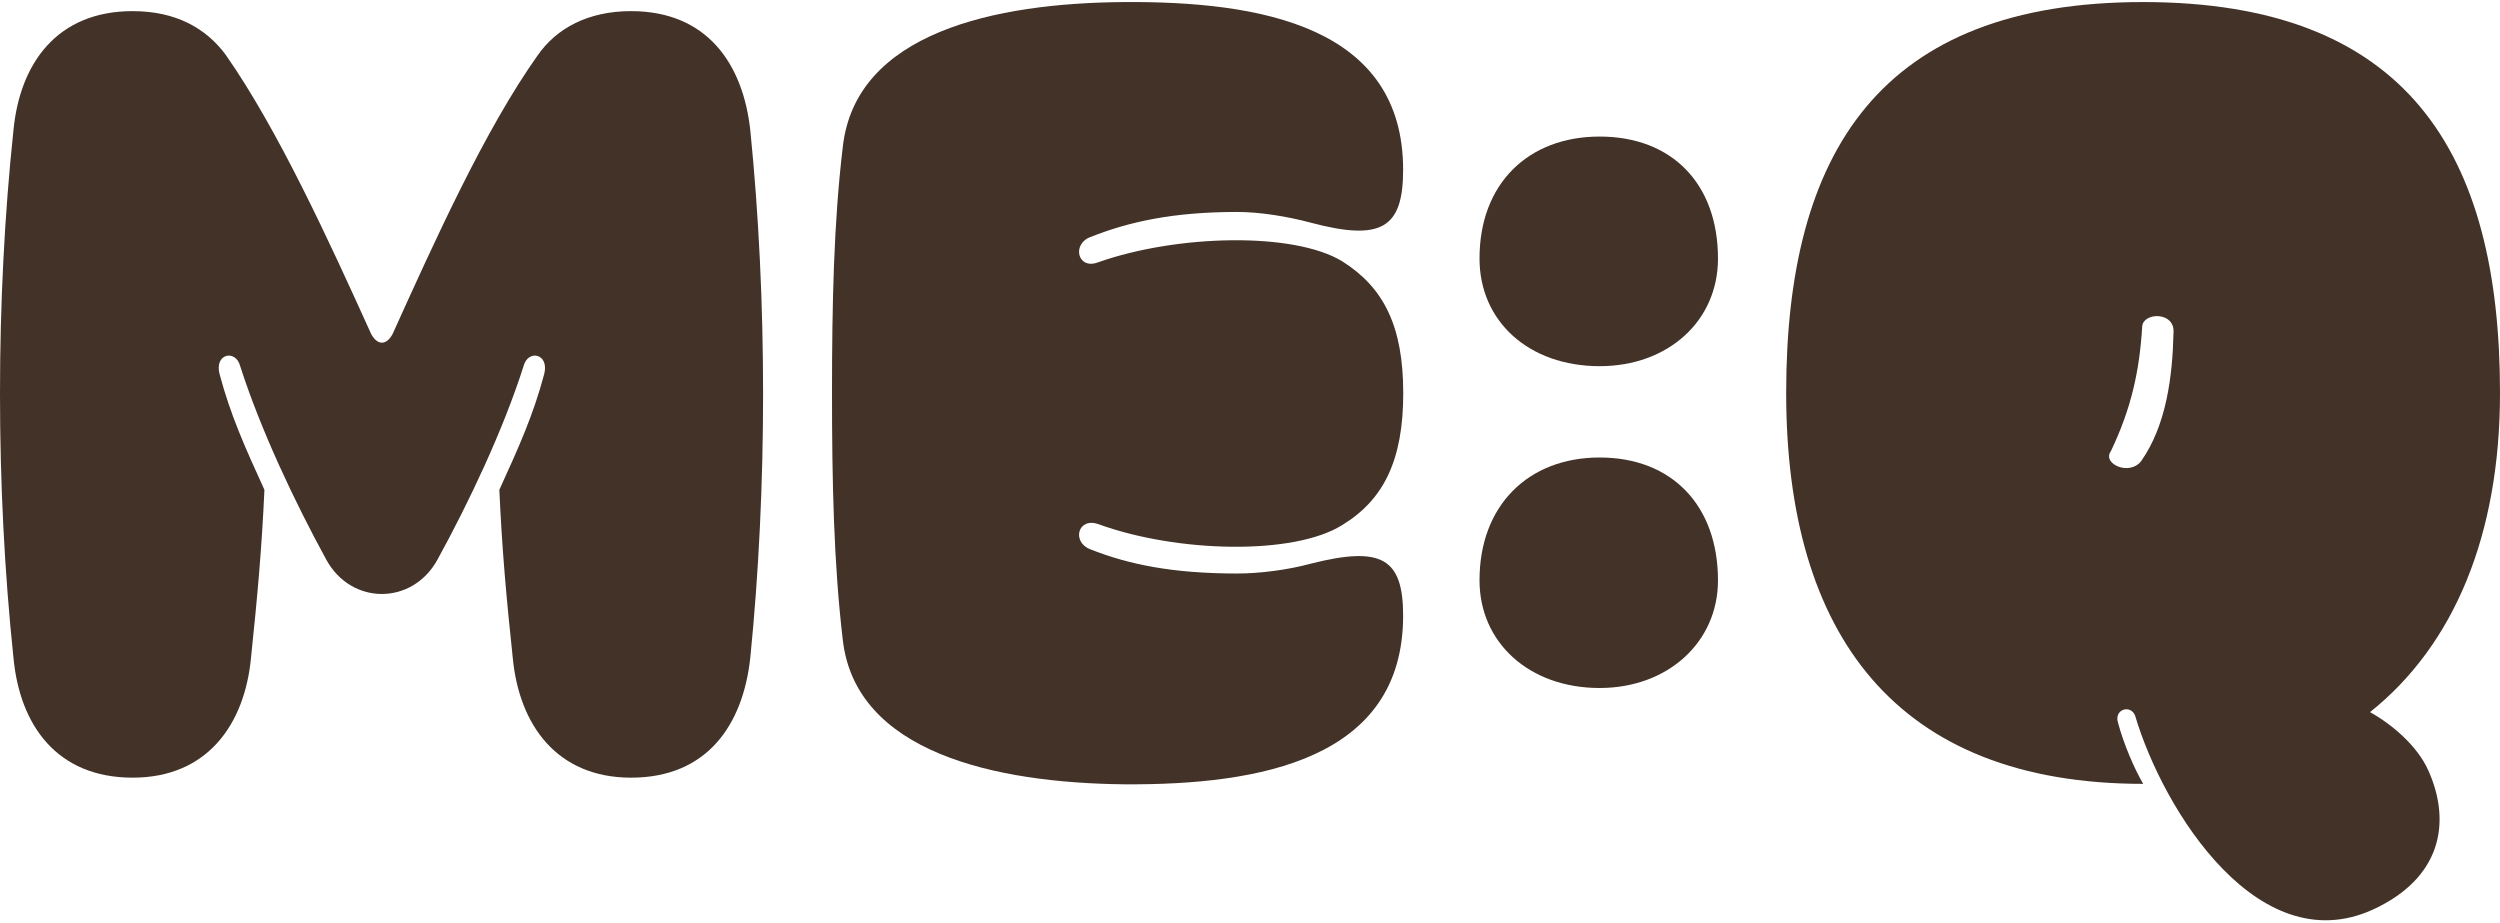
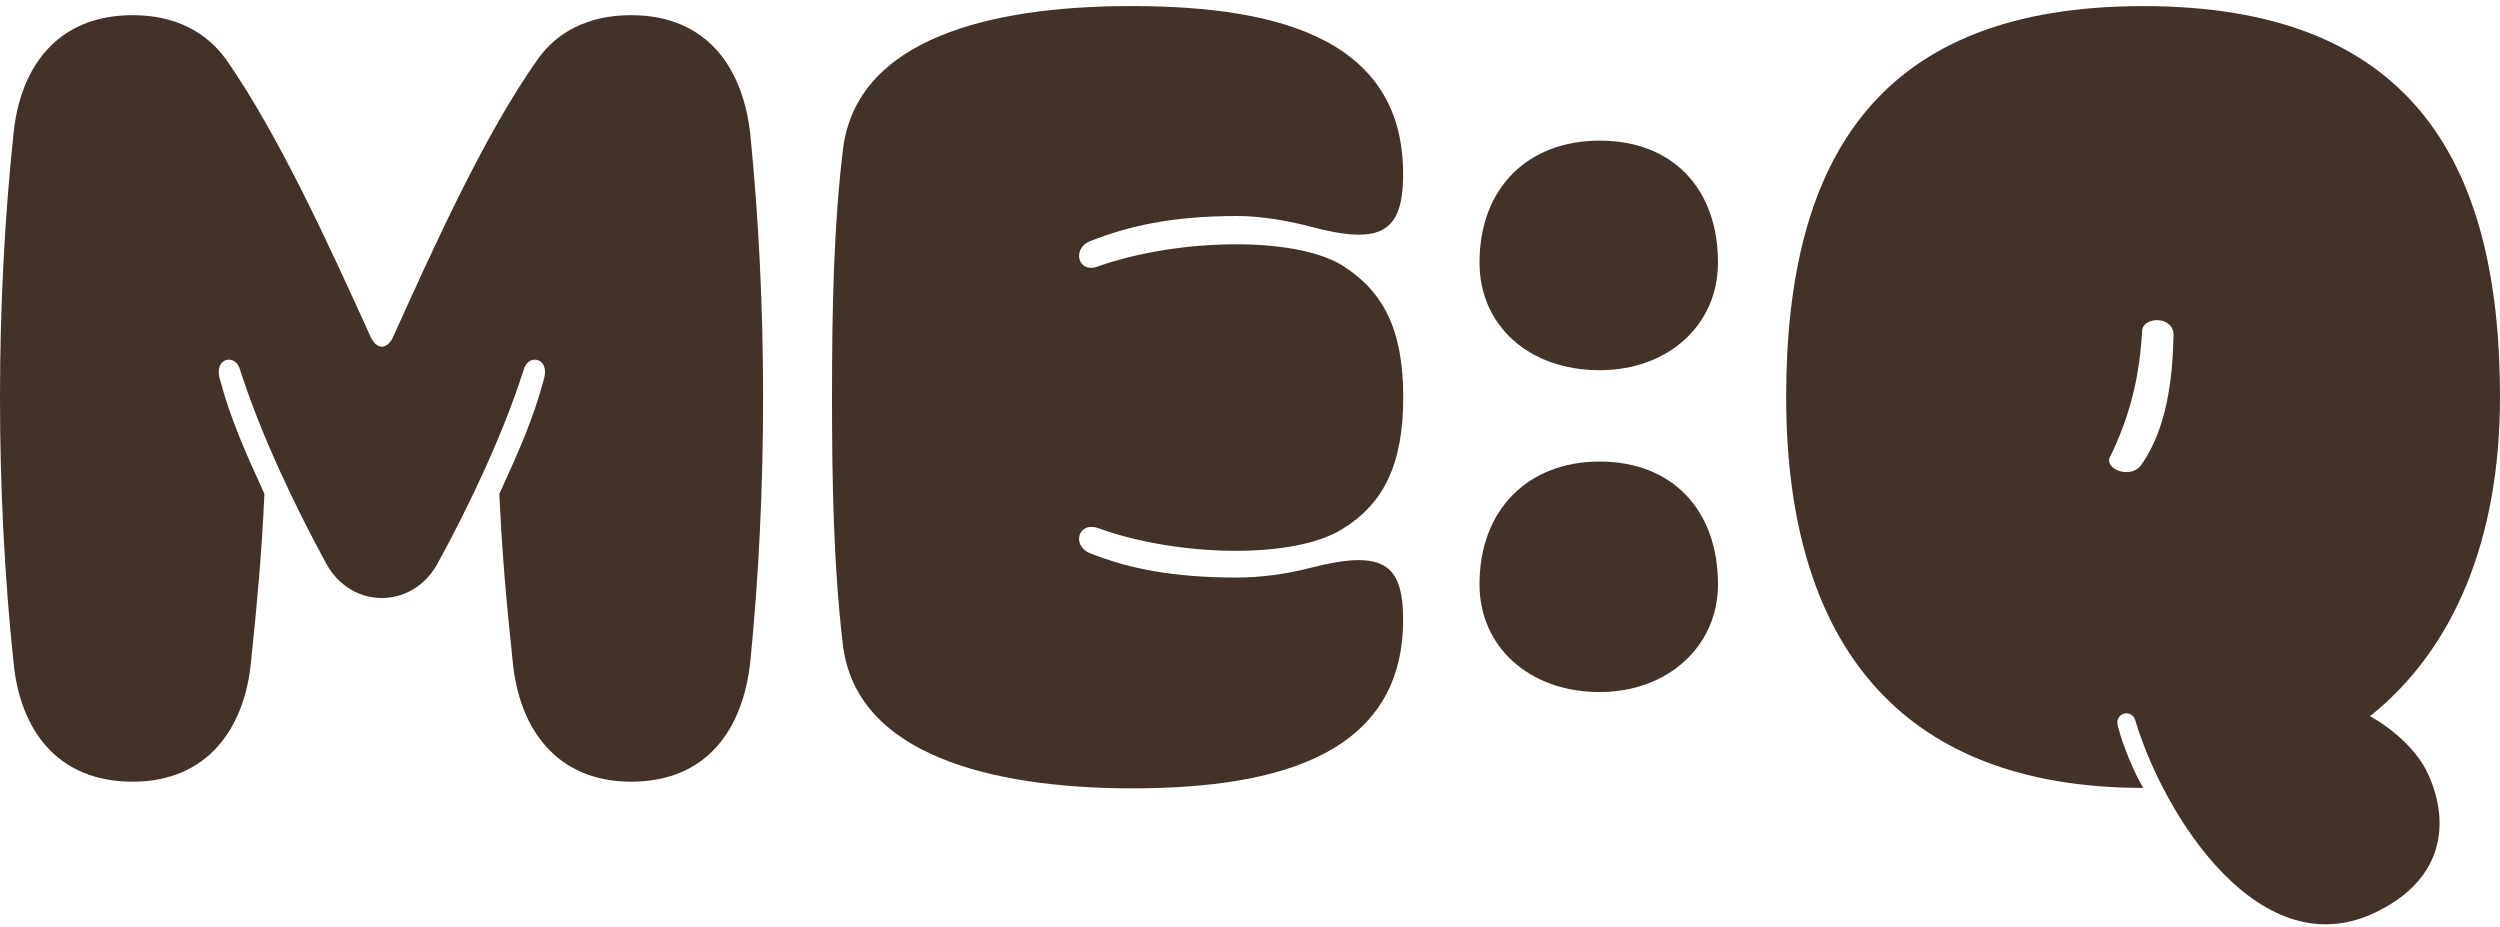
- <svg xmlns="http://www.w3.org/2000/svg" width="187" height="69" viewBox="0 0 187 69" fill="none">
-   <path d="M19.779 36.639C19.58 41.069 19.24 44.754 18.777 49.184C18.305 54.211 15.489 58.169 9.924 58.169C4.227 58.169 1.47 54.211 1.006 49.184C-0.335 36.44 -0.335 22.421 1.006 9.751C1.478 4.791 4.227 0.833 9.924 0.833C13.146 0.833 15.423 2.108 16.897 4.12C20.789 9.685 24.606 18.007 27.761 24.98C28.233 25.849 28.904 25.849 29.368 24.98C32.523 18.007 36.274 9.685 40.232 4.12C41.64 2.108 43.992 0.833 47.204 0.833C52.902 0.833 55.584 4.791 56.123 9.751C57.398 22.429 57.398 36.449 56.123 49.184C55.584 54.211 52.902 58.169 47.204 58.169C41.64 58.169 38.824 54.211 38.352 49.184C37.88 44.754 37.549 41.069 37.35 36.639C38.824 33.418 39.901 31.008 40.704 27.986C41.11 26.445 39.495 26.106 39.164 27.381C37.624 32.209 35.073 37.575 32.721 41.864C30.842 45.284 26.279 45.284 24.407 41.864C22.064 37.575 19.514 32.209 17.965 27.381C17.626 26.106 16.019 26.445 16.425 27.986C17.228 31 18.305 33.418 19.779 36.639Z" fill="#423227" />
-   <path d="M63.037 47.835C62.366 42.137 62.234 36.101 62.234 29.393C62.234 22.686 62.366 16.649 63.037 11.018C63.973 2.431 74.44 0.22 84.095 0.154C94.289 0.088 104.954 1.967 104.954 12.699C104.954 17.055 103.348 18.065 98.048 16.657C96.301 16.186 94.222 15.854 92.55 15.854C87.722 15.854 84.435 16.591 81.553 17.734C80.145 18.272 80.617 20.218 82.157 19.614C88.061 17.535 96.781 17.337 100.4 19.547C103.489 21.494 104.963 24.375 104.963 29.41C104.963 34.436 103.489 37.392 100.4 39.272C96.781 41.55 88.061 41.351 82.157 39.206C80.617 38.668 80.145 40.547 81.553 41.086C84.435 42.228 87.722 42.899 92.55 42.899C94.222 42.899 96.309 42.634 98.048 42.162C103.348 40.821 104.954 41.757 104.954 46.054C104.954 56.786 94.289 58.732 84.095 58.666C74.44 58.566 63.981 56.289 63.037 47.835Z" fill="#423227" />
-   <path d="M119.653 10.215C125.085 10.215 128.505 13.768 128.505 19.341C128.505 24.036 124.745 27.39 119.653 27.39C114.353 27.39 110.668 24.036 110.668 19.341C110.66 13.768 114.287 10.215 119.653 10.215ZM119.653 34.221C125.085 34.221 128.505 37.84 128.505 43.413C128.505 48.042 124.745 51.462 119.653 51.462C114.353 51.462 110.668 48.042 110.668 43.413C110.66 37.84 114.287 34.221 119.653 34.221Z" fill="#423227" />
-   <path d="M133.606 29.393C133.606 11.349 140.644 0.154 160.303 0.154C180.019 0.154 187 11.358 187 29.393C187 39.992 183.58 48.24 177.278 53.267C178.959 54.202 180.831 55.817 181.634 57.622C183.241 61.175 182.843 65.332 177.949 67.816C169.097 72.379 161.785 60.57 159.707 53.532C159.367 52.662 158.1 53.059 158.431 54.07C158.837 55.61 159.64 57.49 160.311 58.633C141.787 58.633 133.606 47.437 133.606 29.393ZM160.162 34.486C162.042 31.803 162.506 28.184 162.58 24.83C162.646 23.29 160.303 23.357 160.237 24.425C160.038 27.712 159.433 30.528 157.893 33.749C157.214 34.693 159.293 35.629 160.162 34.486Z" fill="#423227" />
+ <svg xmlns="http://www.w3.org/2000/svg" width="197" height="73" viewBox="0 0 197 73" fill="none">
+   <path d="M20.836 38.917C20.627 43.584 20.269 47.466 19.781 52.133C19.283 57.428 16.317 61.598 10.455 61.598C4.453 61.598 1.548 57.428 1.06 52.133C-0.353 38.708 -0.353 23.939 1.06 10.592C1.557 5.366 4.453 1.196 10.455 1.196C13.849 1.196 16.248 2.54 17.8 4.66C21.901 10.522 25.922 19.289 29.246 26.634C29.743 27.55 30.45 27.55 30.938 26.634C34.262 19.289 38.214 10.522 42.383 4.66C43.867 2.54 46.344 1.196 49.729 1.196C55.73 1.196 58.557 5.366 59.124 10.592C60.467 23.947 60.467 38.716 59.124 52.133C58.557 57.428 55.73 61.598 49.729 61.598C43.867 61.598 40.901 57.428 40.403 52.133C39.906 47.466 39.557 43.584 39.348 38.917C40.9 35.524 42.035 32.985 42.881 29.801C43.308 28.178 41.607 27.821 41.258 29.164C39.636 34.25 36.949 39.903 34.471 44.422C32.491 48.024 27.684 48.024 25.713 44.422C23.244 39.903 20.557 34.25 18.926 29.164C18.568 27.821 16.876 28.178 17.303 29.801C18.149 32.976 19.284 35.524 20.836 38.917Z" fill="#423227" />
+   <path d="M66.408 50.712C65.701 44.71 65.562 38.35 65.562 31.284C65.562 24.218 65.701 17.859 66.408 11.927C67.394 2.88 78.421 0.551 88.592 0.481C99.331 0.411 110.567 2.392 110.567 13.697C110.567 18.286 108.874 19.35 103.291 17.867C101.451 17.37 99.261 17.021 97.499 17.021C92.413 17.021 88.95 17.797 85.914 19.001C84.431 19.568 84.928 21.618 86.551 20.982C92.771 18.792 101.957 18.583 105.769 20.912C109.023 22.962 110.576 25.998 110.576 31.302C110.576 36.597 109.023 39.711 105.769 41.691C101.957 44.09 92.771 43.881 86.551 41.622C84.928 41.055 84.431 43.035 85.914 43.602C88.95 44.806 92.413 45.512 97.499 45.512C99.261 45.512 101.459 45.233 103.291 44.736C108.874 43.323 110.567 44.309 110.567 48.836C110.567 60.142 99.331 62.192 88.592 62.122C78.421 62.017 67.403 59.618 66.408 50.712Z" fill="#423227" />
+   <path d="M126.051 11.081C131.774 11.081 135.377 14.823 135.377 20.694C135.377 25.64 131.416 29.173 126.051 29.173C120.468 29.173 116.586 25.64 116.586 20.694C116.577 14.823 120.398 11.081 126.051 11.081ZM126.051 36.37C131.774 36.37 135.377 40.182 135.377 46.053C135.377 50.93 131.416 54.533 126.051 54.533C120.468 54.533 116.586 50.93 116.586 46.053C116.577 40.182 120.398 36.37 126.051 36.37Z" fill="#423227" />
+   <path d="M140.75 31.284C140.75 12.275 148.165 0.481 168.875 0.481C189.646 0.481 197 12.284 197 31.284C197 42.45 193.397 51.139 186.759 56.434C188.529 57.42 190.501 59.121 191.347 61.023C193.04 64.765 192.621 69.144 187.465 71.761C178.14 76.568 170.437 64.128 168.247 56.713C167.889 55.797 166.555 56.216 166.904 57.28C167.331 58.903 168.177 60.883 168.884 62.087C149.369 62.087 140.75 50.293 140.75 31.284ZM168.727 36.649C170.707 33.822 171.196 30.01 171.274 26.477C171.344 24.855 168.875 24.924 168.805 26.05C168.596 29.513 167.959 32.479 166.337 35.873C165.621 36.867 167.811 37.853 168.727 36.649Z" fill="#423227" />
</svg>
